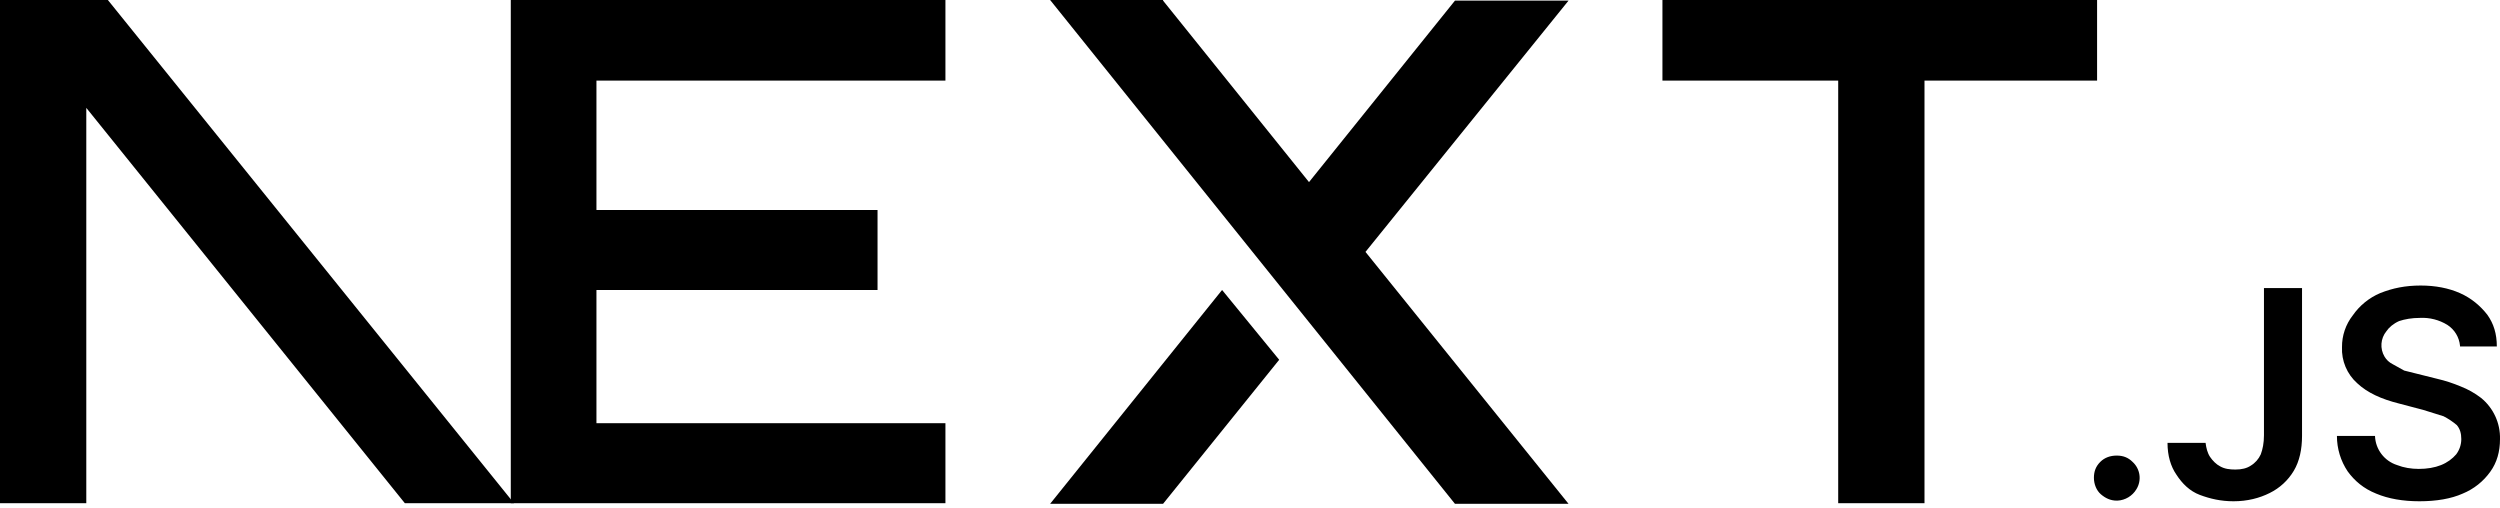
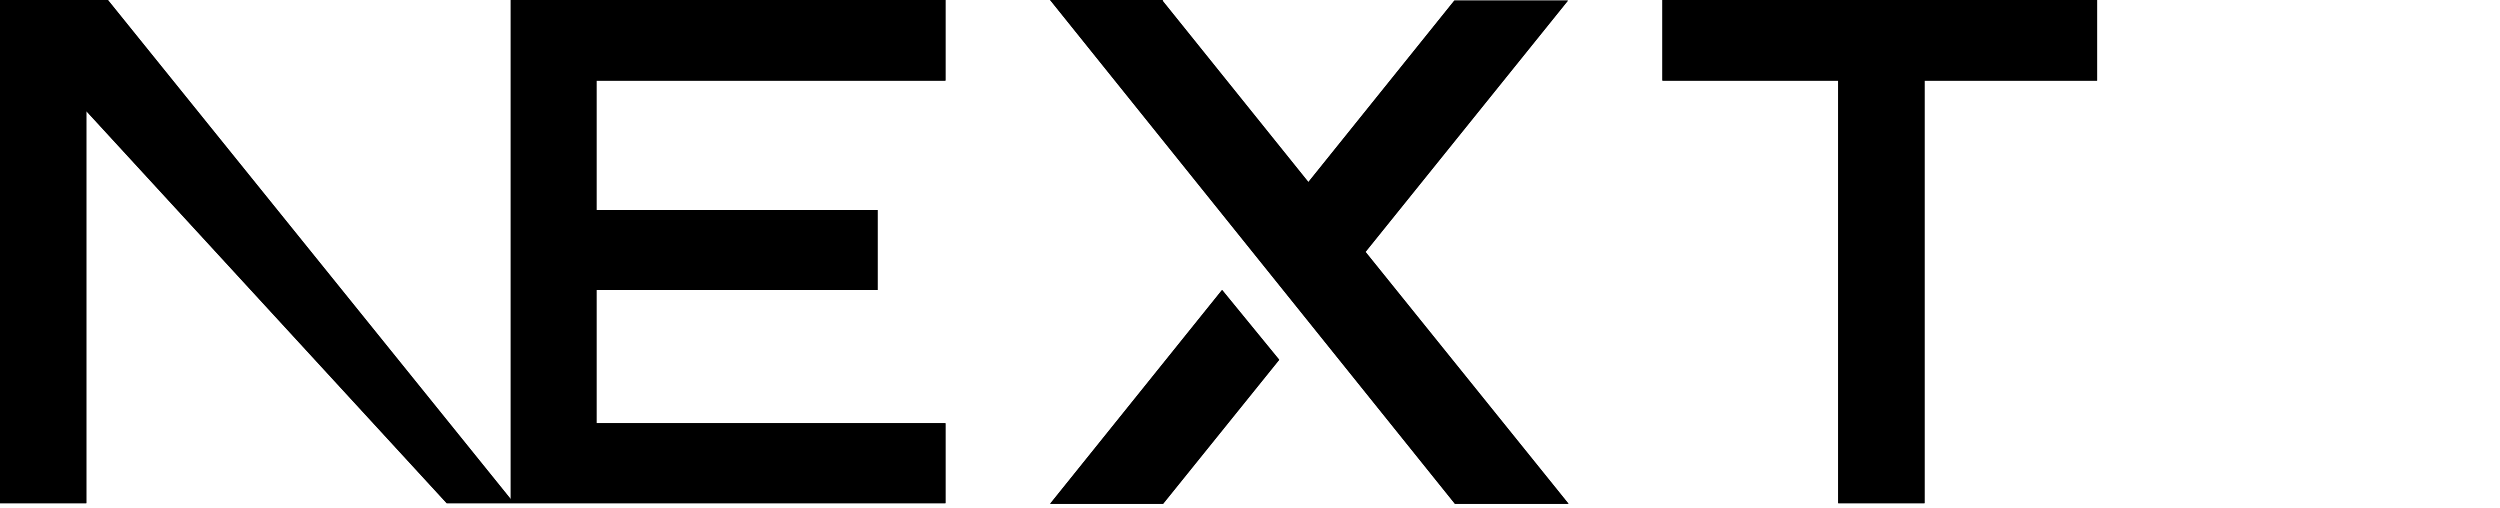
<svg xmlns="http://www.w3.org/2000/svg" fill="none" viewBox="0 0 394 80">
-   <path fill="#000" d="M262 0h68.5v12.7h-27.2v66.6h-13.6V12.7H262V0ZM149 0v12.7H94v20.4h44.3v12.6H94v21h55v12.6H80.5V0h68.7zm34.3 0h-17.8l63.8 79.4h17.9l-32-39.7 32-39.6h-17.9l-23 28.6-23-28.6zm18.3 56.7-9-11-27.1 33.7h17.8l18.3-22.7z" />
-   <path fill="#000" d="M81 79.3 17 0H0v79.3h13.6V17l50.2 62.3H81Zm252.6-.4c-1 0-1.8-.4-2.5-1s-1.1-1.6-1.1-2.6.3-1.8 1-2.5 1.6-1 2.6-1 1.8.3 2.5 1a3.4 3.4 0 0 1 .6 4.3 3.7 3.7 0 0 1-3 1.8zm23.2-33.5h6v23.3c0 2.1-.4 4-1.3 5.5a9.1 9.1 0 0 1-3.8 3.5c-1.6.8-3.5 1.3-5.7 1.3-2 0-3.7-.4-5.3-1s-2.8-1.8-3.7-3.2c-.9-1.3-1.4-3-1.4-5h6c.1.8.3 1.6.7 2.2s1 1.2 1.6 1.5c.7.4 1.5.5 2.4.5 1 0 1.8-.2 2.4-.6a4 4 0 0 0 1.6-1.8c.3-.8.5-1.8.5-3V45.5zm30.9 9.1a4.4 4.4 0 0 0-2-3.3 7.5 7.5 0 0 0-4.3-1.1c-1.3 0-2.4.2-3.3.5-.9.4-1.6 1-2 1.6a3.5 3.5 0 0 0-.3 4c.3.5.7.9 1.3 1.2l1.8 1 2 .5 3.2.8c1.3.3 2.5.7 3.7 1.2a13 13 0 0 1 3.2 1.8 8.1 8.1 0 0 1 3 6.5c0 2-.5 3.7-1.5 5.1a10 10 0 0 1-4.4 3.5c-1.8.8-4.1 1.2-6.8 1.2-2.6 0-4.9-.4-6.8-1.2-2-.8-3.4-2-4.5-3.5a10 10 0 0 1-1.7-5.6h6a5 5 0 0 0 3.5 4.6c1 .4 2.2.6 3.4.6 1.3 0 2.5-.2 3.5-.6 1-.4 1.8-1 2.4-1.7a4 4 0 0 0 .8-2.4c0-.9-.2-1.6-.7-2.2a11 11 0 0 0-2.1-1.4l-3.2-1-3.8-1c-2.8-.7-5-1.7-6.6-3.2a7.2 7.2 0 0 1-2.4-5.7 8 8 0 0 1 1.7-5 10 10 0 0 1 4.3-3.5c2-.8 4-1.2 6.4-1.2 2.3 0 4.4.4 6.2 1.2 1.8.8 3.2 2 4.3 3.4 1 1.4 1.5 3 1.5 5h-5.8z" />
+   <path fill="#000" d="M262 0h68.5v12.7h-27.2v66.6h-13.6V12.7H262V0ZM149 0v12.7H94v20.4h44.3v12.6H94v21h55v12.6H80.5V0h68.7zm34.3 0h-17.8l63.8 79.4h17.9l-32-39.7 31.9-39.6h-17.9l-23 28.6-23-28.6zm18.3 56.7-9-11-27.1 33.7h17.8l18.3-22.7z" />
+   <path fill="#000" d="M81 79.3 17 0H0v79.3h13.6V17.5L70.4 79.3H81Z" />
+   <path fill="#000" d="M262 0h68.5v12.7h-27.2v66.6h-13.6V12.7H262V0ZM149 0v12.7H94v20.4h44.3v12.6H94v21h55v12.6H80.5V0h68.7zm34.3 0h-17.8l63.8 79.4h17.9l-32-39.7 31.9-39.6h-17.9l-23 28.6-23-28.6zm18.3 56.7-9-11-27.1 33.7h17.8l18.3-22.7zM81 79.3 17 0H0v79.3h13.6V17.5L70.4 79.3H81Z" />
</svg>
